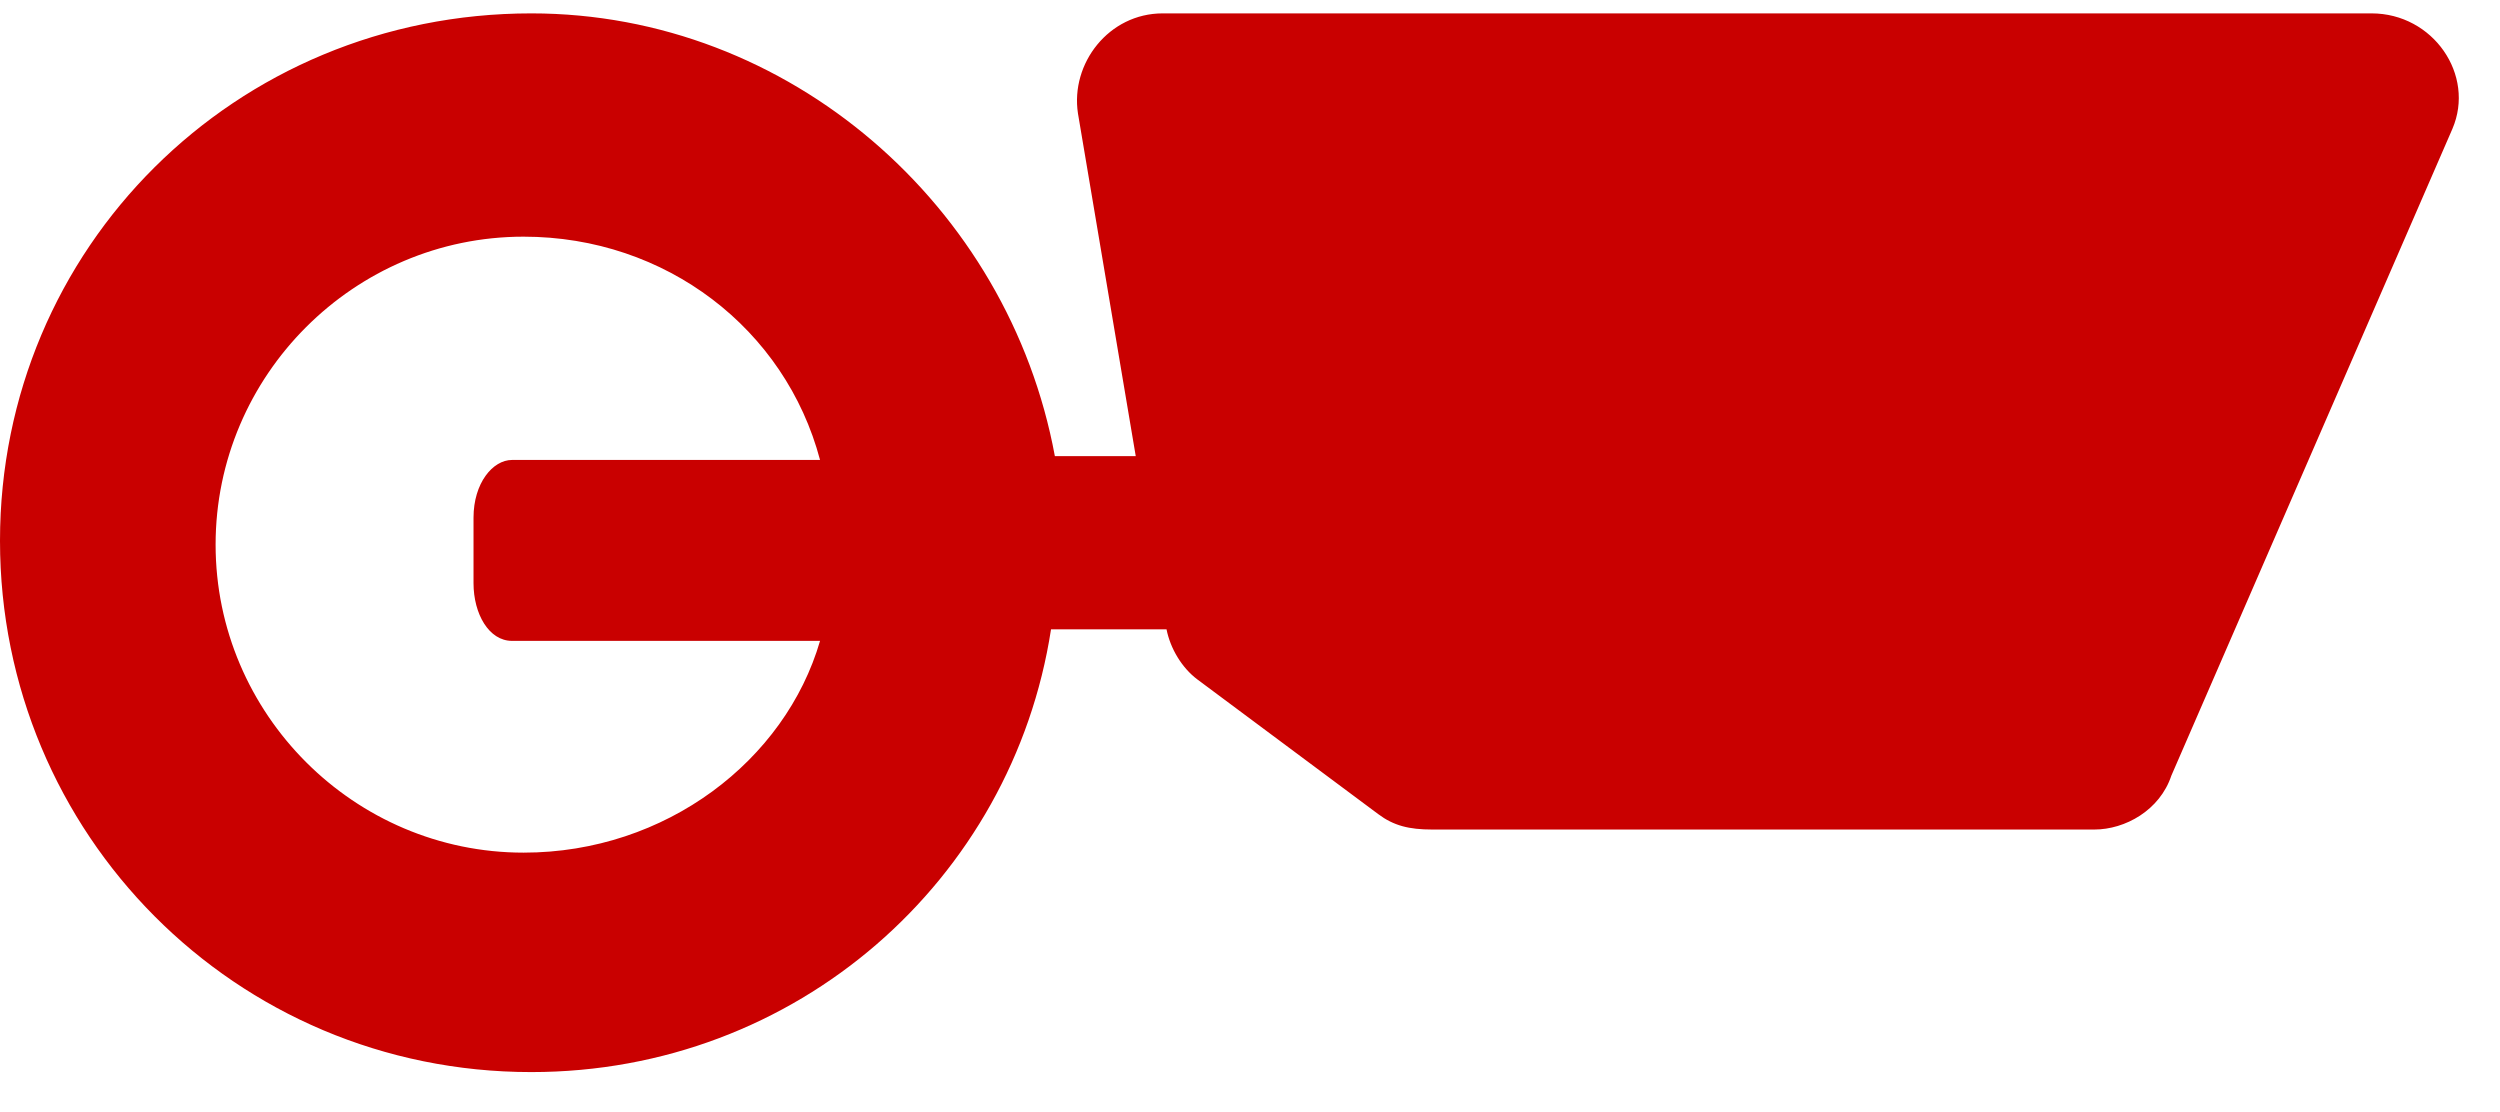
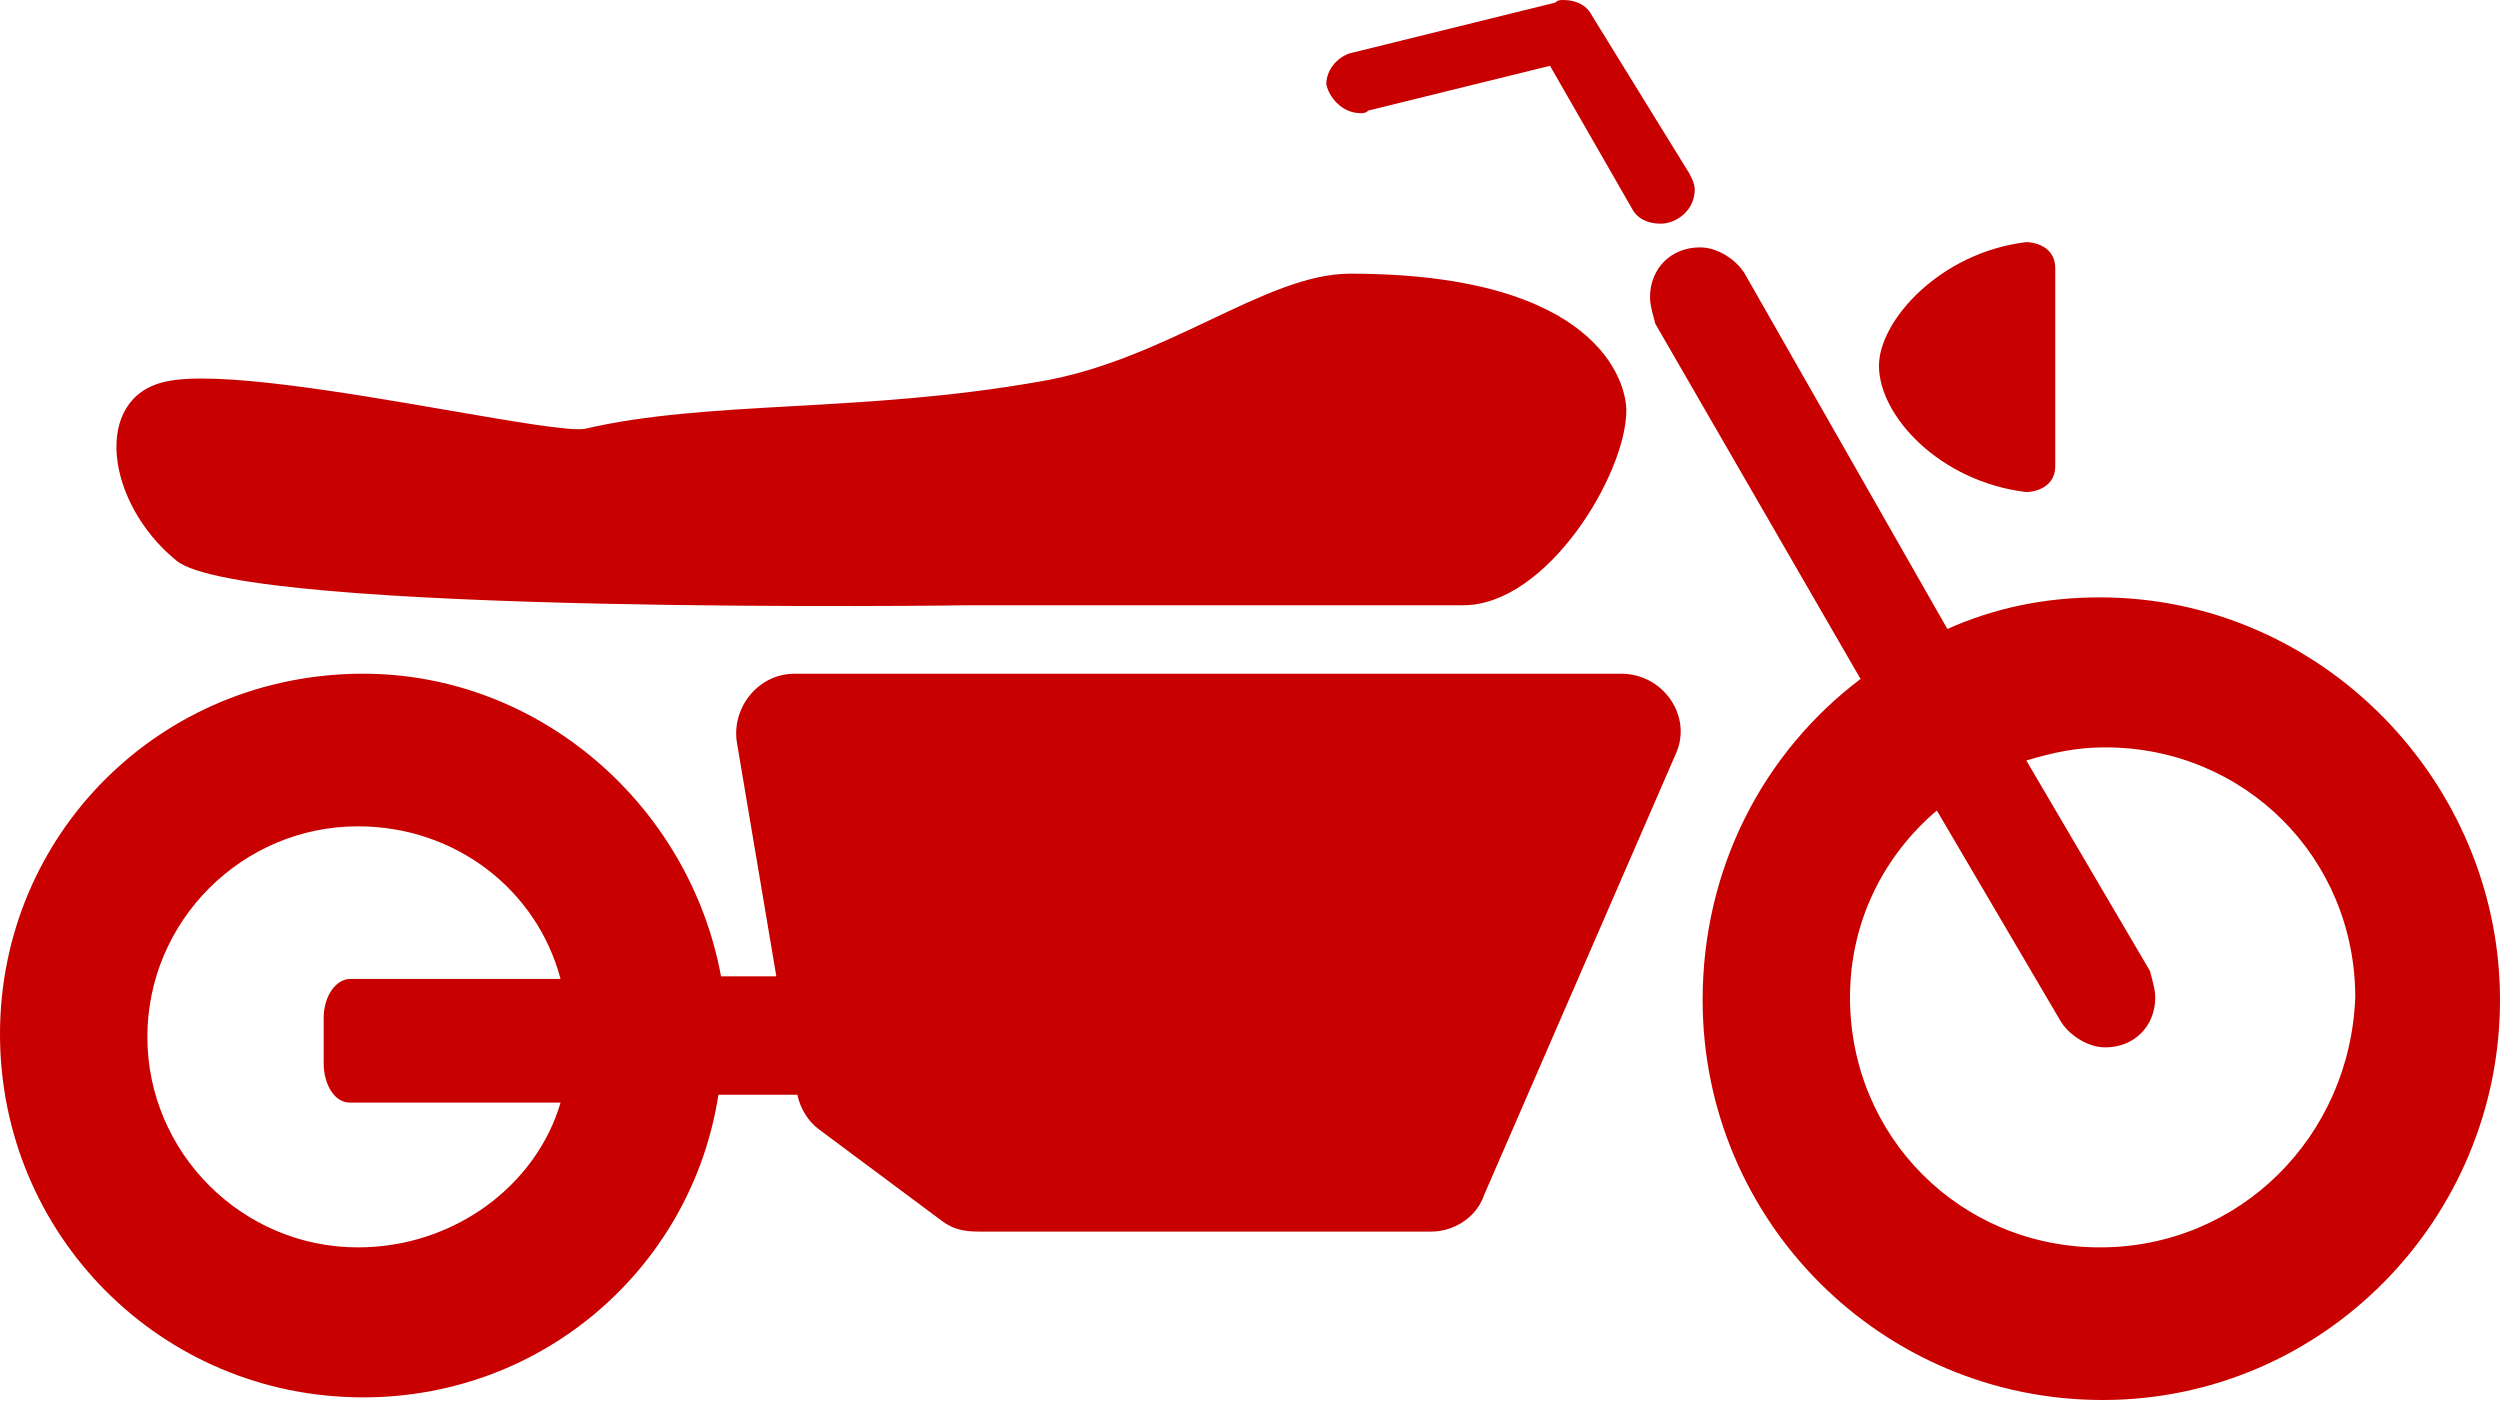
- <svg xmlns="http://www.w3.org/2000/svg" width="54" height="24" viewBox="0 0 54 24" fill="none">
-   <path d="M51.225 0.289H25.114C23.95 0.289 23.118 1.37 23.284 2.451L24.532 9.852H22.785C21.787 4.446 17.047 0.289 11.476 0.289C5.073 0.289 0 5.361 0 11.681C0 18.001 5.073 23.157 11.476 23.157C17.214 23.157 21.87 18.999 22.702 13.594H25.197C25.28 14.01 25.529 14.425 25.862 14.675L29.77 17.585C30.103 17.835 30.436 17.918 30.935 17.918H45.238C45.903 17.918 46.652 17.502 46.901 16.754L52.972 2.783C53.471 1.619 52.556 0.289 51.225 0.289ZM11.309 18.417C7.651 18.417 4.657 15.423 4.657 11.764C4.657 8.105 7.651 5.112 11.309 5.112C14.386 5.112 16.964 7.108 17.713 9.935H11.06C10.644 9.935 10.228 10.434 10.228 11.182V12.596C10.228 13.261 10.561 13.843 11.06 13.843H17.713C16.964 16.421 14.386 18.417 11.309 18.417Z" fill="#C90000" />
+ <svg xmlns="http://www.w3.org/2000/svg" width="79" height="45" viewBox="0 0 79 45" fill="none">
+   <path fill-rule="evenodd" clip-rule="evenodd" d="M43.184 3.538C43.162 3.551 43.141 3.559 43.119 3.565C43.077 3.576 43.035 3.576 42.993 3.576C42.41 3.576 41.995 3.077 41.911 2.661C41.911 2.162 42.327 1.746 42.743 1.663L49.146 0.083C49.229 0 49.312 0 49.396 0C49.812 0 50.144 0.166 50.31 0.499L53.387 5.488L53.388 5.489C53.44 5.594 53.492 5.698 53.524 5.803C53.542 5.864 53.554 5.926 53.554 5.987C53.554 6.653 52.971 7.068 52.472 7.068C52.057 7.068 51.724 6.902 51.558 6.569L48.98 2.079L43.242 3.493C43.222 3.512 43.203 3.527 43.184 3.538ZM66.36 18.877C64.614 18.877 63.034 19.209 61.537 19.875L55.134 8.648C54.884 8.232 54.302 7.817 53.72 7.817C52.805 7.817 52.14 8.482 52.14 9.397C52.14 9.594 52.192 9.791 52.255 10.029L52.255 10.03C52.272 10.093 52.289 10.159 52.306 10.228L58.793 21.455C55.716 23.783 53.803 27.442 53.803 31.6C53.803 38.585 59.458 44.24 66.443 44.24C73.428 44.24 79 38.502 79 31.6C79 24.698 73.345 18.877 66.36 18.877ZM66.36 39.417C61.953 39.417 58.46 35.924 58.46 31.517C58.46 29.105 59.541 27.026 61.204 25.612L65.113 32.265C65.362 32.681 65.944 33.097 66.526 33.097C67.441 33.097 68.106 32.431 68.106 31.517C68.106 31.319 68.054 31.122 67.991 30.883L67.966 30.787L67.94 30.685L64.032 24.032C64.863 23.783 65.612 23.617 66.526 23.617C70.934 23.617 74.426 27.109 74.426 31.517C74.26 35.924 70.767 39.417 66.36 39.417ZM5.572 17.713C7.651 19.459 30.685 19.126 30.685 19.126H46.236C48.897 19.126 51.392 14.968 51.392 12.973C51.392 12.058 50.477 8.648 42.66 8.648C41.32 8.648 39.854 9.344 38.219 10.12C36.607 10.884 34.83 11.727 32.847 12.058C30.036 12.554 27.43 12.701 25.041 12.835H25.039C22.622 12.971 20.426 13.095 18.461 13.555C17.951 13.618 16.27 13.328 14.245 12.979C10.983 12.416 6.829 11.699 5.239 12.058C2.911 12.557 3.326 15.883 5.572 17.713ZM64.032 15.55C64.032 15.55 64.946 15.55 64.946 14.719V8.482C64.946 7.65 64.032 7.65 64.032 7.65C61.287 7.983 59.375 10.145 59.375 11.559C59.375 13.139 61.287 15.218 64.032 15.55ZM25.114 21.289H51.225C52.556 21.289 53.471 22.619 52.972 23.783L46.901 37.754C46.652 38.502 45.903 38.918 45.238 38.918H30.935C30.436 38.918 30.103 38.835 29.77 38.585L25.862 35.675C25.529 35.425 25.28 35.01 25.197 34.594H22.702C21.87 39.999 17.214 44.157 11.476 44.157C5.073 44.157 0 39.001 0 32.681C0 26.361 5.073 21.289 11.476 21.289C17.047 21.289 21.787 25.446 22.785 30.852H24.532L23.284 23.451C23.118 22.37 23.95 21.289 25.114 21.289ZM4.657 32.764C4.657 36.423 7.651 39.417 11.309 39.417C14.386 39.417 16.964 37.421 17.713 34.843H11.06C10.561 34.843 10.228 34.261 10.228 33.596V32.182C10.228 31.434 10.644 30.935 11.06 30.935H17.713C16.964 28.108 14.386 26.112 11.309 26.112C7.651 26.112 4.657 29.105 4.657 32.764Z" fill="#C90000" />
</svg>
